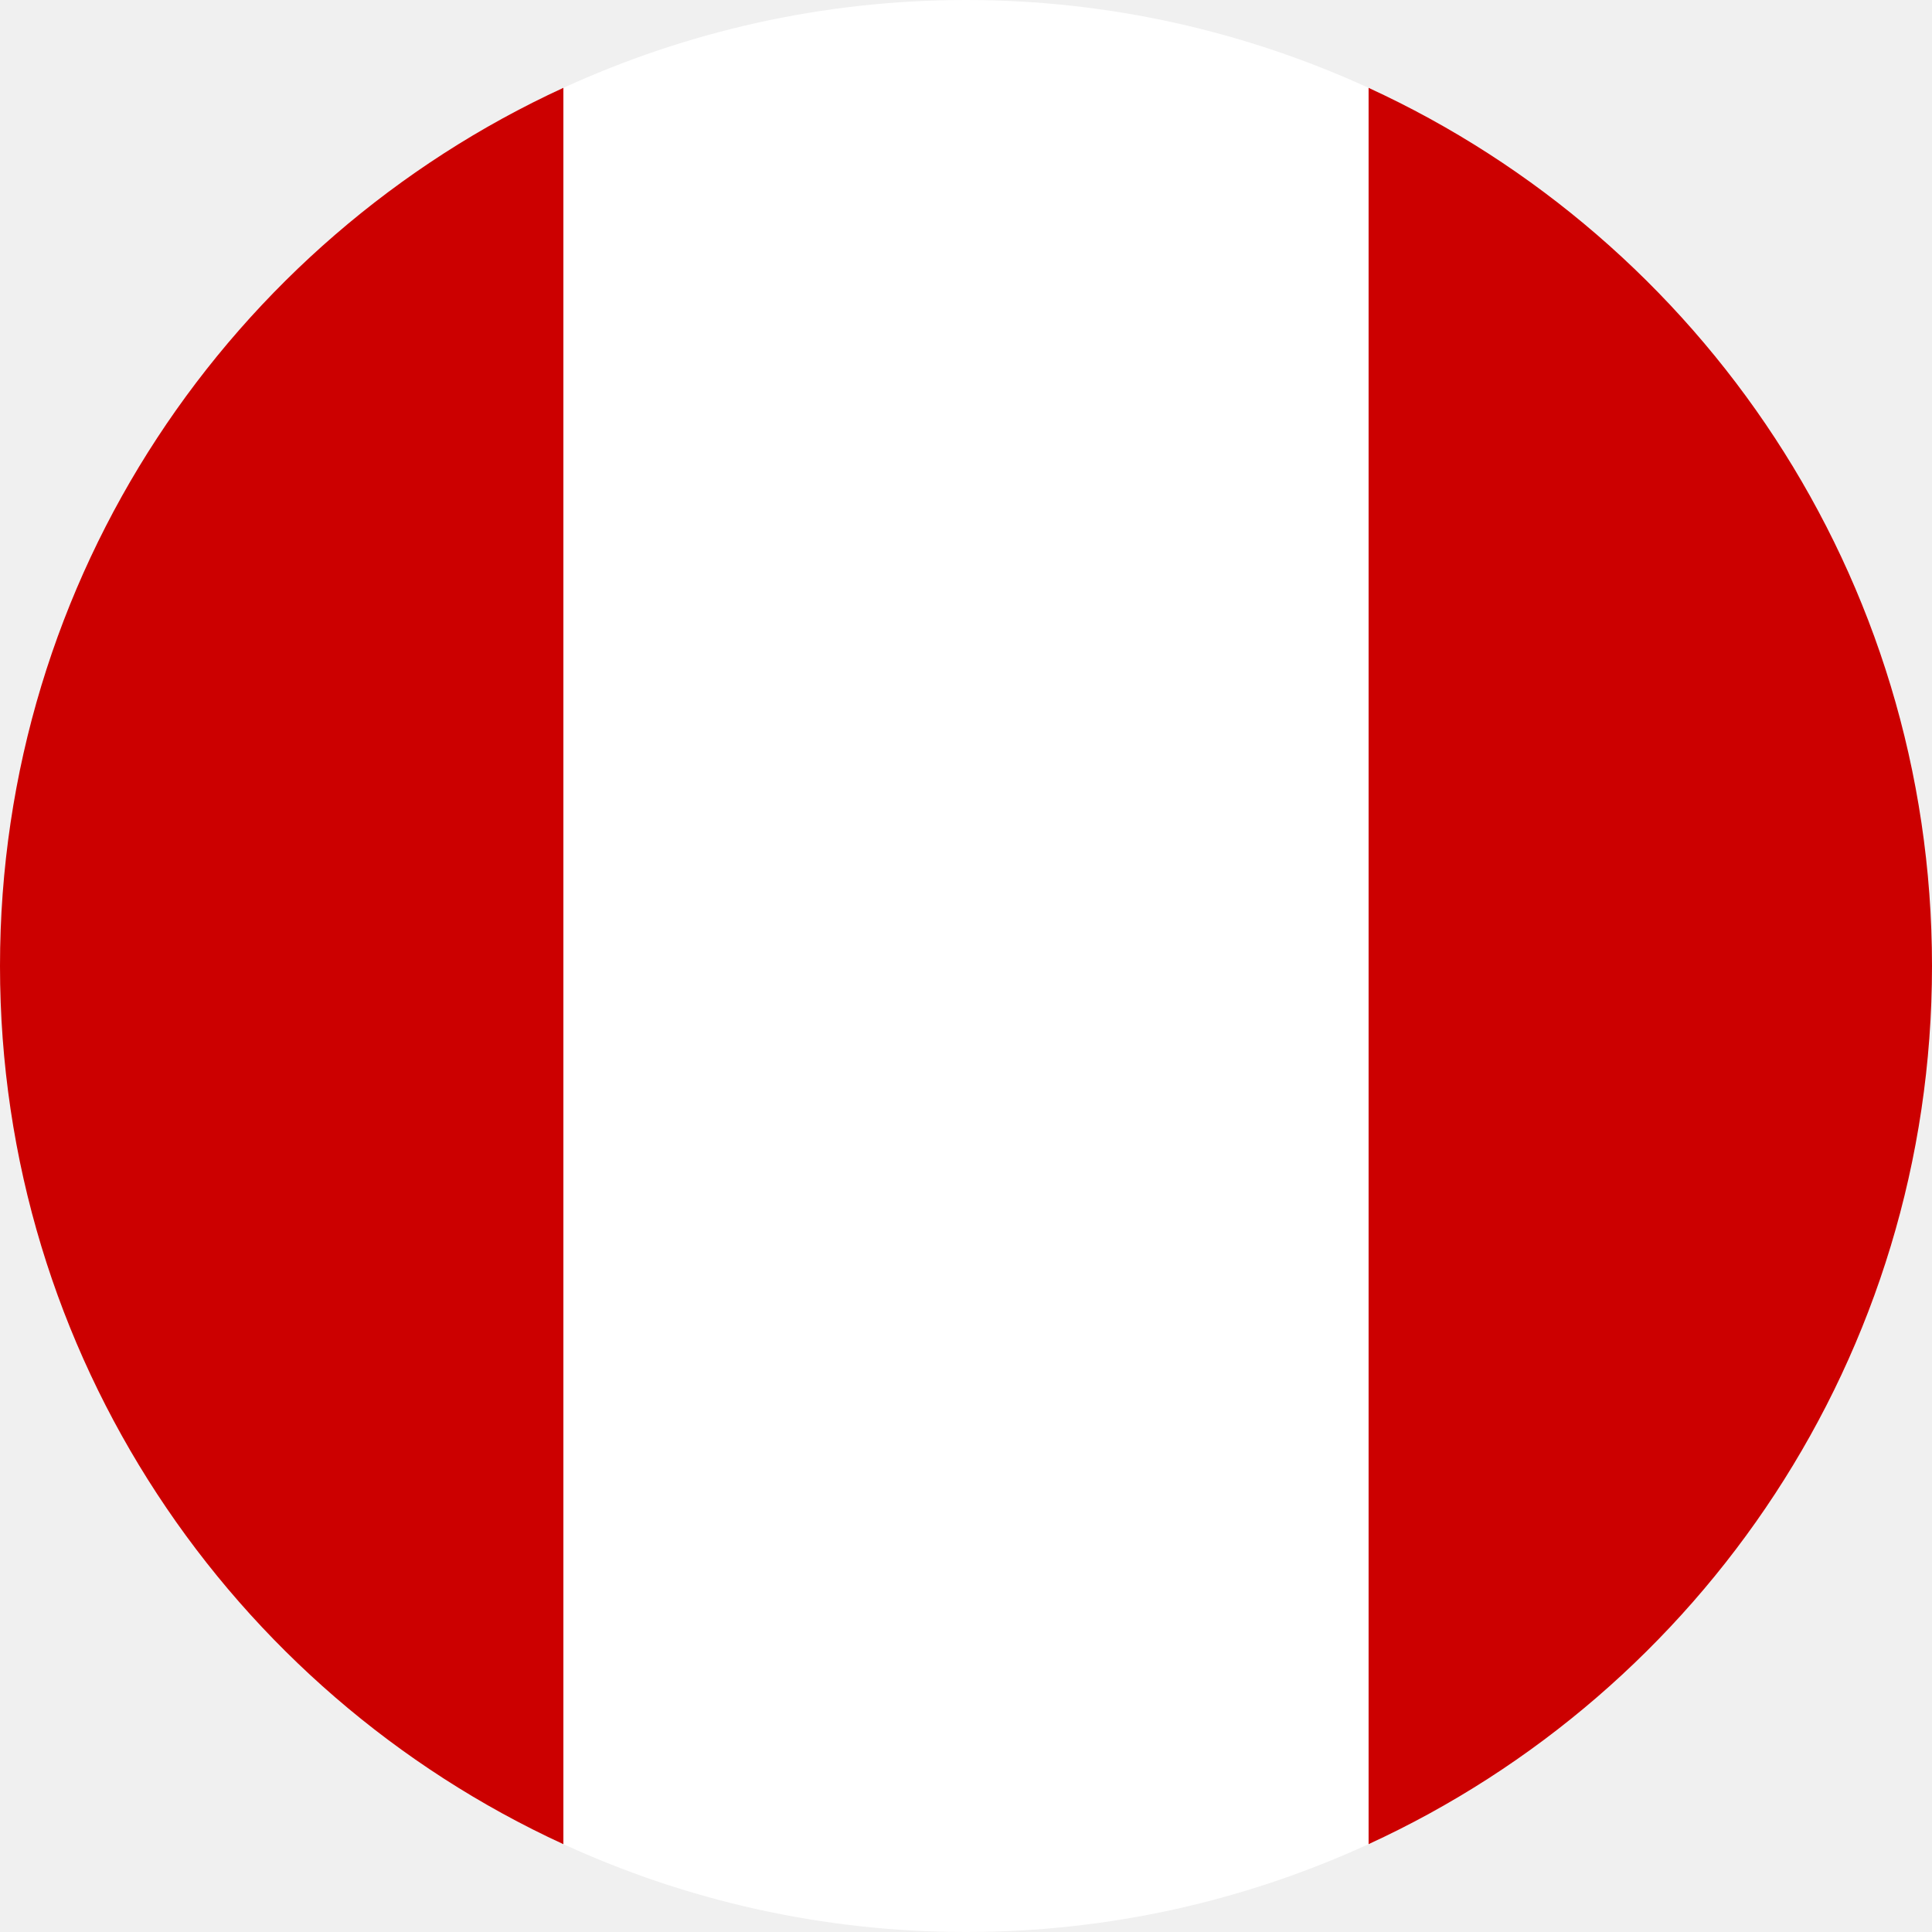
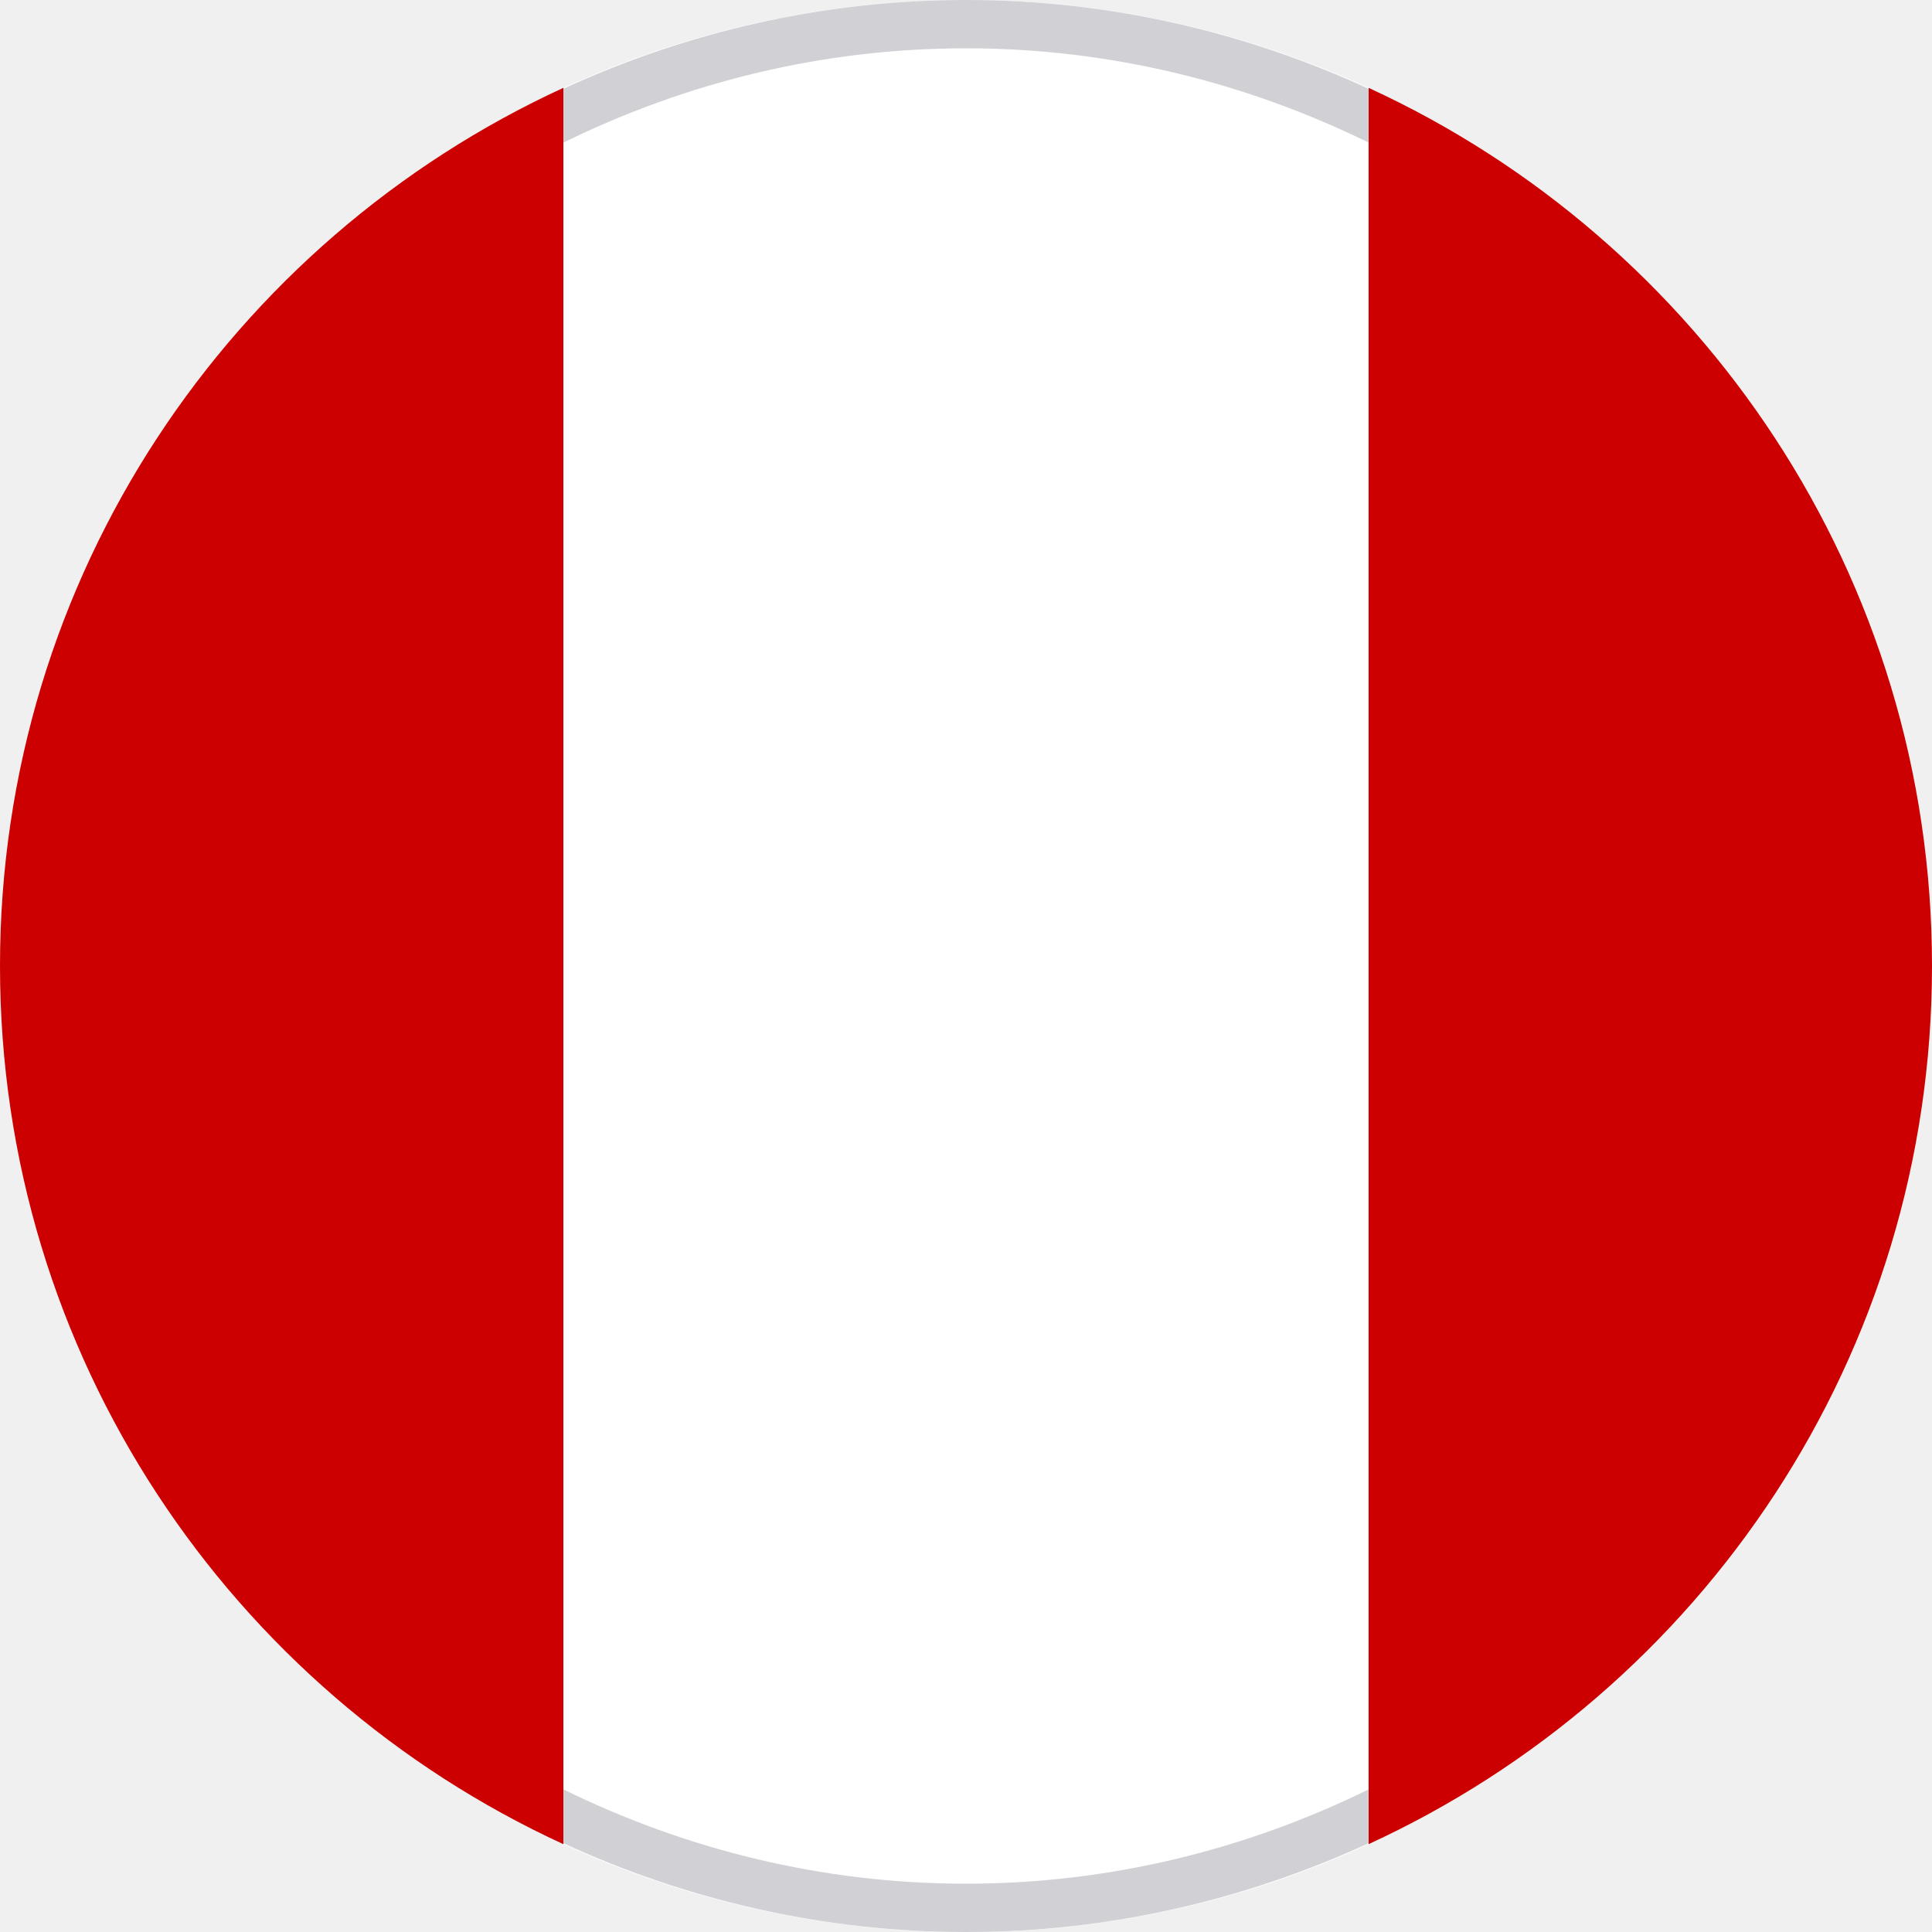
- <svg xmlns="http://www.w3.org/2000/svg" version="1.0" id="Layer_1" x="0px" y="0px" width="40px" height="40px" viewBox="0 0 40 40" enable-background="new 0 0 40 40" xml:space="preserve">
+ <svg xmlns="http://www.w3.org/2000/svg" version="1.1" id="Layer_1" x="0px" y="0px" width="40px" height="40px" viewBox="0 0 40 40" enable-background="new 0 0 40 40" xml:space="preserve">
  <g>
    <g>
      <path fill="#CC0000" d="M0,20c0,8.068,4.784,15.018,11.665,18.182V1.818C4.784,4.982,0,11.932,0,20z" />
      <path fill="#CC0000" d="M40,20c0-8.068-4.783-15.021-11.667-18.182v36.364C35.217,35.02,40,28.07,40,20z" />
      <path fill="#FFFFFF" d="M20,0c-2.977,0-5.795,0.657-8.333,1.818v36.364C14.203,39.346,17.023,40,20,40    c2.977,0,5.794-0.654,8.333-1.818V1.818C25.794,0.657,22.975,0,20,0z" />
    </g>
  </g>
+   <g>
+     <path fill="#D0D0D5" d="M11.665,1.837v1.115C14.186,1.714,17.008,1,20,1c2.991,0,5.812,0.714,8.333,1.951V1.836   C25.794,0.668,22.978,0,20,0C17.021,0,14.205,0.669,11.665,1.837z" />
+     <path fill="#D0D0D5" d="M28.333,38.164v-1.115C25.812,38.286,22.991,39,20,39c-2.992,0-5.814-0.715-8.335-1.952v1.115   C14.205,39.331,17.021,40,20,40C22.978,40,25.794,39.331,28.333,38.164z" />
+   </g>
</svg>
